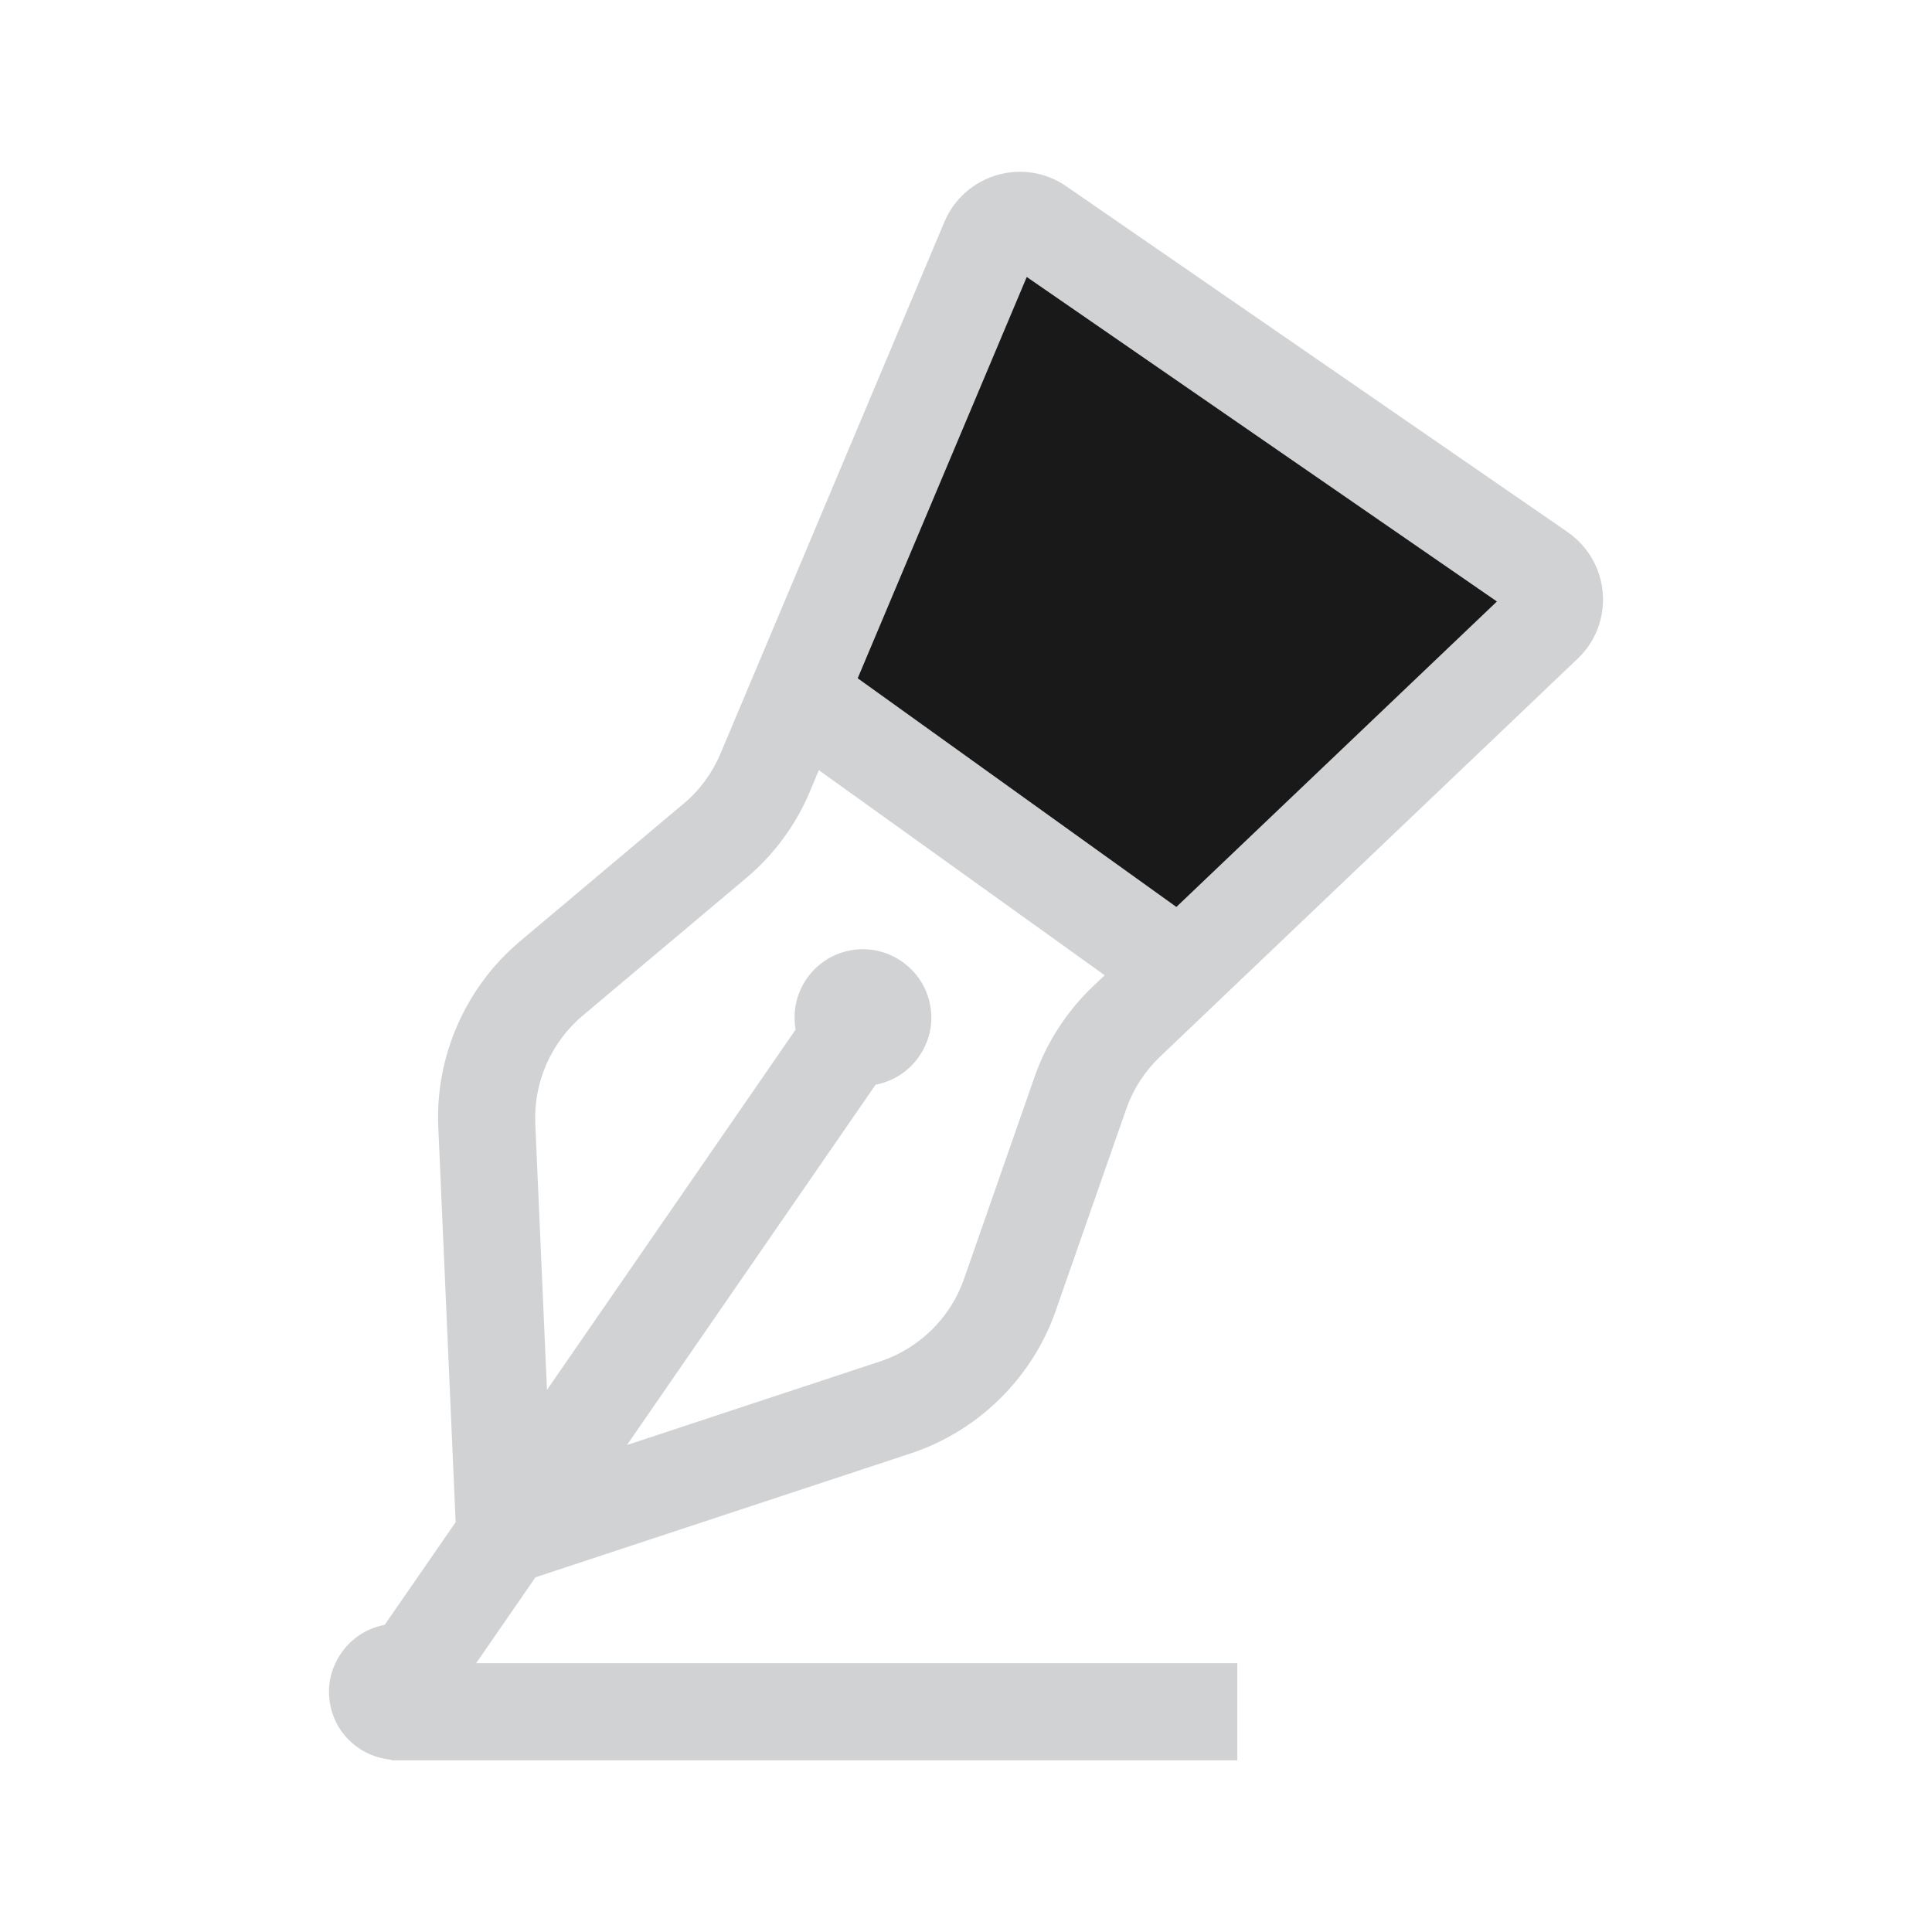
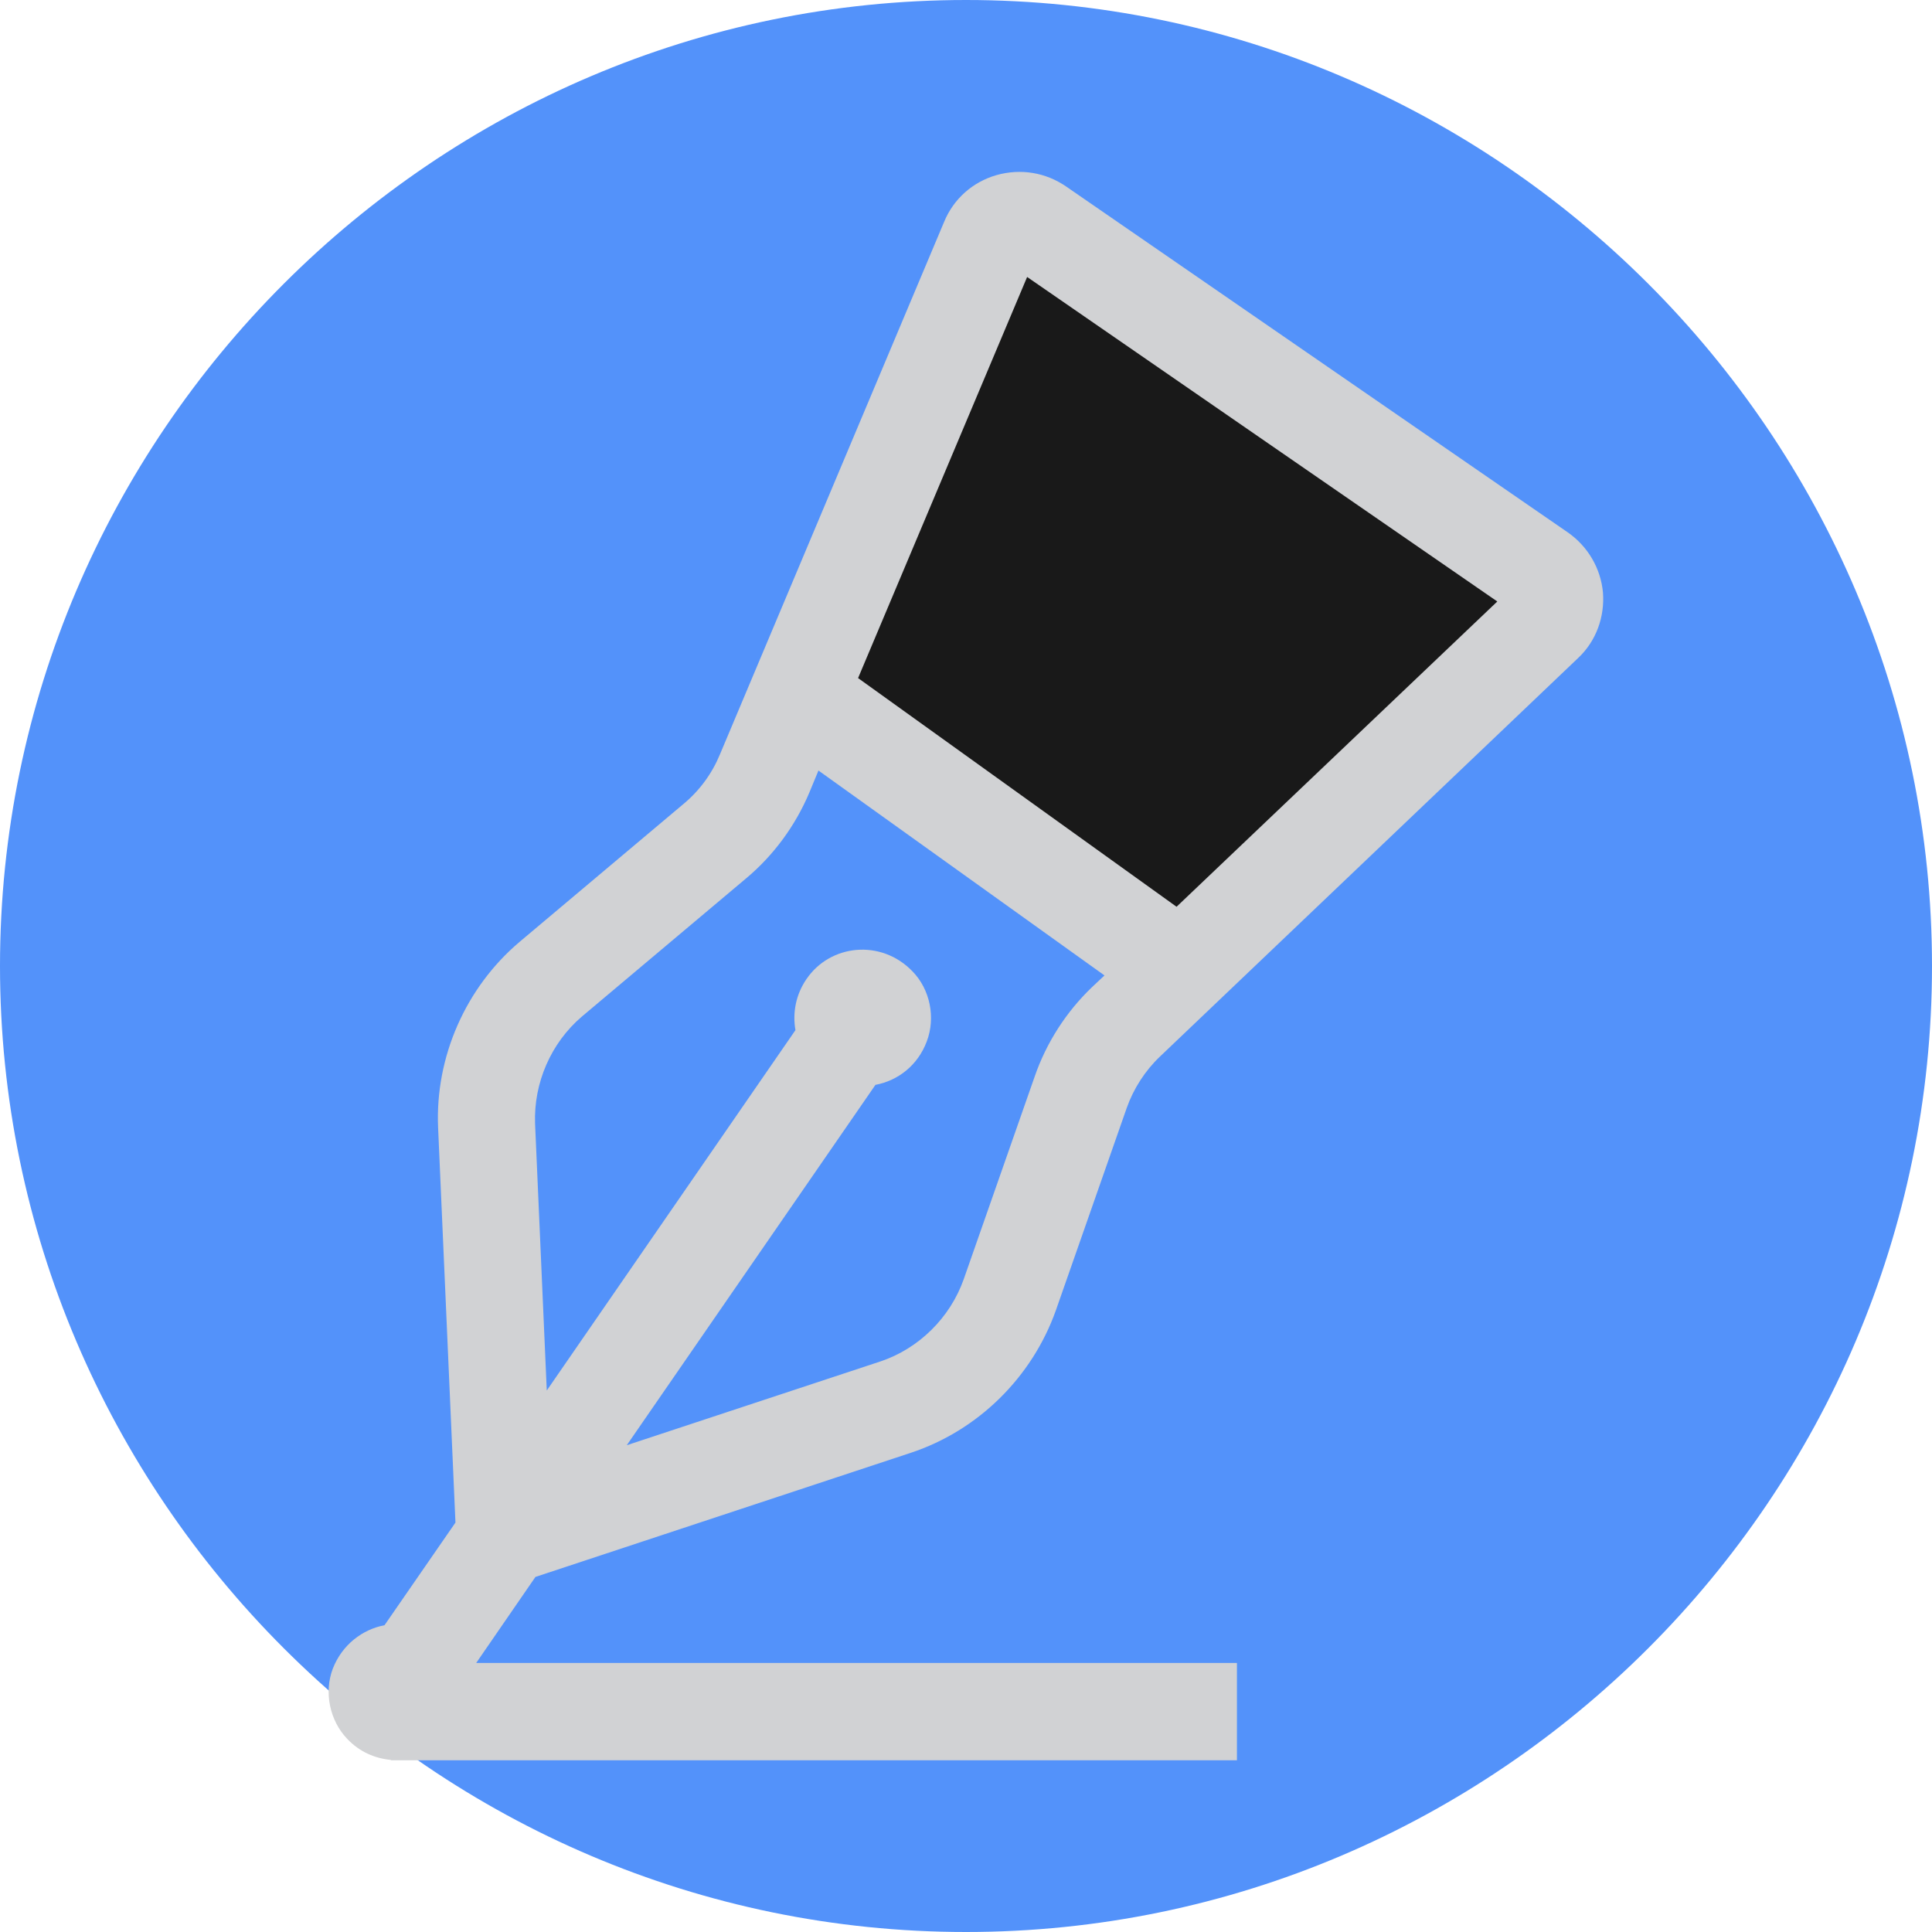
- <svg xmlns="http://www.w3.org/2000/svg" t="1672397998795" class="icon" viewBox="0 0 1024 1024" version="1.1" p-id="2899" width="512" height="512">
-   <path d="M531.4 114.8L414.1 365l97.9 70.1L627.2 512l87.2-68.3L826 313.4z" fill="#191919" p-id="2900" />
-   <path d="M831 282.1L565.1 98.7c-10.7-7.4-24.1-9.6-36.7-5.9-12.6 3.7-22.7 12.7-27.8 24.7L381.8 399.6c-4.3 10.1-10.9 19.2-19.3 26.2l-87 73.2c-28.7 24.2-44.9 60.9-43.2 98.4l9.2 209.4-37.6 54.4c-11.7 2.2-22.4 10.2-27.3 23.1-4.8 12.6-1.7 27.5 7.6 37.2 6.6 6.9 14.9 10.4 23.2 11.2v0.3h448.4v-51.5H252.4l31.4-45.5 199-65.7c35.6-11.8 64.3-39.9 76.7-75.4L597 587.6c3.6-10.3 9.7-19.7 17.6-27.3l221.6-211.2c9.5-9 14.3-21.7 13.3-34.7-1-13.1-7.8-24.8-18.5-32.3zM548.4 570.6L510.9 678c-7.1 20.4-23.7 36.7-44.2 43.5l-134.4 44.4 131.8-191c11.7-2.2 22.4-10.2 27.3-23.1 4.8-12.6 1.7-27.5-7.6-37.2-16.5-17.3-43.5-14.4-56.3 4.2-5.6 8.2-7.4 17.8-5.8 26.9l-131.8 191-6.2-141.4c-0.9-21.6 8.4-42.8 24.9-56.8l87-73.2c14.6-12.3 26.2-28 33.6-45.6l4.8-11.5 151.5 108.7-6.5 6.2c-13.7 13.1-24.3 29.5-30.6 47.5z m75.1-89.9L454.6 359.5l89.6-212.7 249.2 172-169.9 161.9z" fill="#D1D2D4" p-id="2901" />
+ <svg xmlns="http://www.w3.org/2000/svg" version="1.1" id="图层_1" x="0px" y="0px" viewBox="0 0 512 512" enable-background="new 0 0 512 512" xml:space="preserve">
+   <path fill="#5392FA" d="M256,512L256,512C115.2,512,0,396.8,0,256v0C0,115.2,115.2,0,256,0h0c140.8,0,256,115.2,256,256v0  C512,396.8,396.8,512,256,512z" />
+   <path fill="#191919" d="M265.7,57.4l-58.7,125.1l48.9,35.1l57.6,38.4l43.6-34.1l55.8-65.2L265.7,57.4z" />
+   <path fill="#D1D2D4" d="M415.5,141.1l-133-91.7c-5.4-3.7-12-4.8-18.4-3c-6.3,1.8-11.4,6.3-13.9,12.4l-59.4,141.1  c-2.1,5.1-5.4,9.6-9.6,13.1l-43.5,36.6c-14.3,12.1-22.4,30.5-21.6,49.2l4.6,104.7l-18.8,27.2c-5.8,1.1-11.2,5.1-13.7,11.5  c-2.4,6.3-0.8,13.8,3.8,18.6c3.3,3.5,7.4,5.2,11.6,5.6v0.1h224.2v-25.8H126.2l15.7-22.8l99.5-32.9c17.8-5.9,32.1-20,38.4-37.7  l18.8-53.7c1.8-5.1,4.9-9.9,8.8-13.6l110.8-105.6c4.8-4.5,7.1-10.9,6.6-17.4C424.2,150.6,420.8,144.8,415.5,141.1L415.5,141.1z   M274.2,285.3L255.4,339c-3.6,10.2-11.9,18.4-22.1,21.8L166.1,383l65.9-95.5c5.9-1.1,11.2-5.1,13.6-11.5c2.4-6.3,0.9-13.8-3.8-18.6  c-8.3-8.6-21.8-7.2-28.1,2.1c-2.8,4.1-3.7,8.9-2.9,13.5l-65.9,95.5l-3.1-70.7c-0.4-10.8,4.2-21.4,12.4-28.4l43.5-36.6  c7.3-6.1,13.1-14,16.8-22.8l2.4-5.8l75.8,54.3l-3.3,3.1C282.6,268.1,277.3,276.3,274.2,285.3L274.2,285.3z M311.8,240.3l-84.4-60.6  l44.8-106.3l124.6,86L311.8,240.3z" />
</svg>
